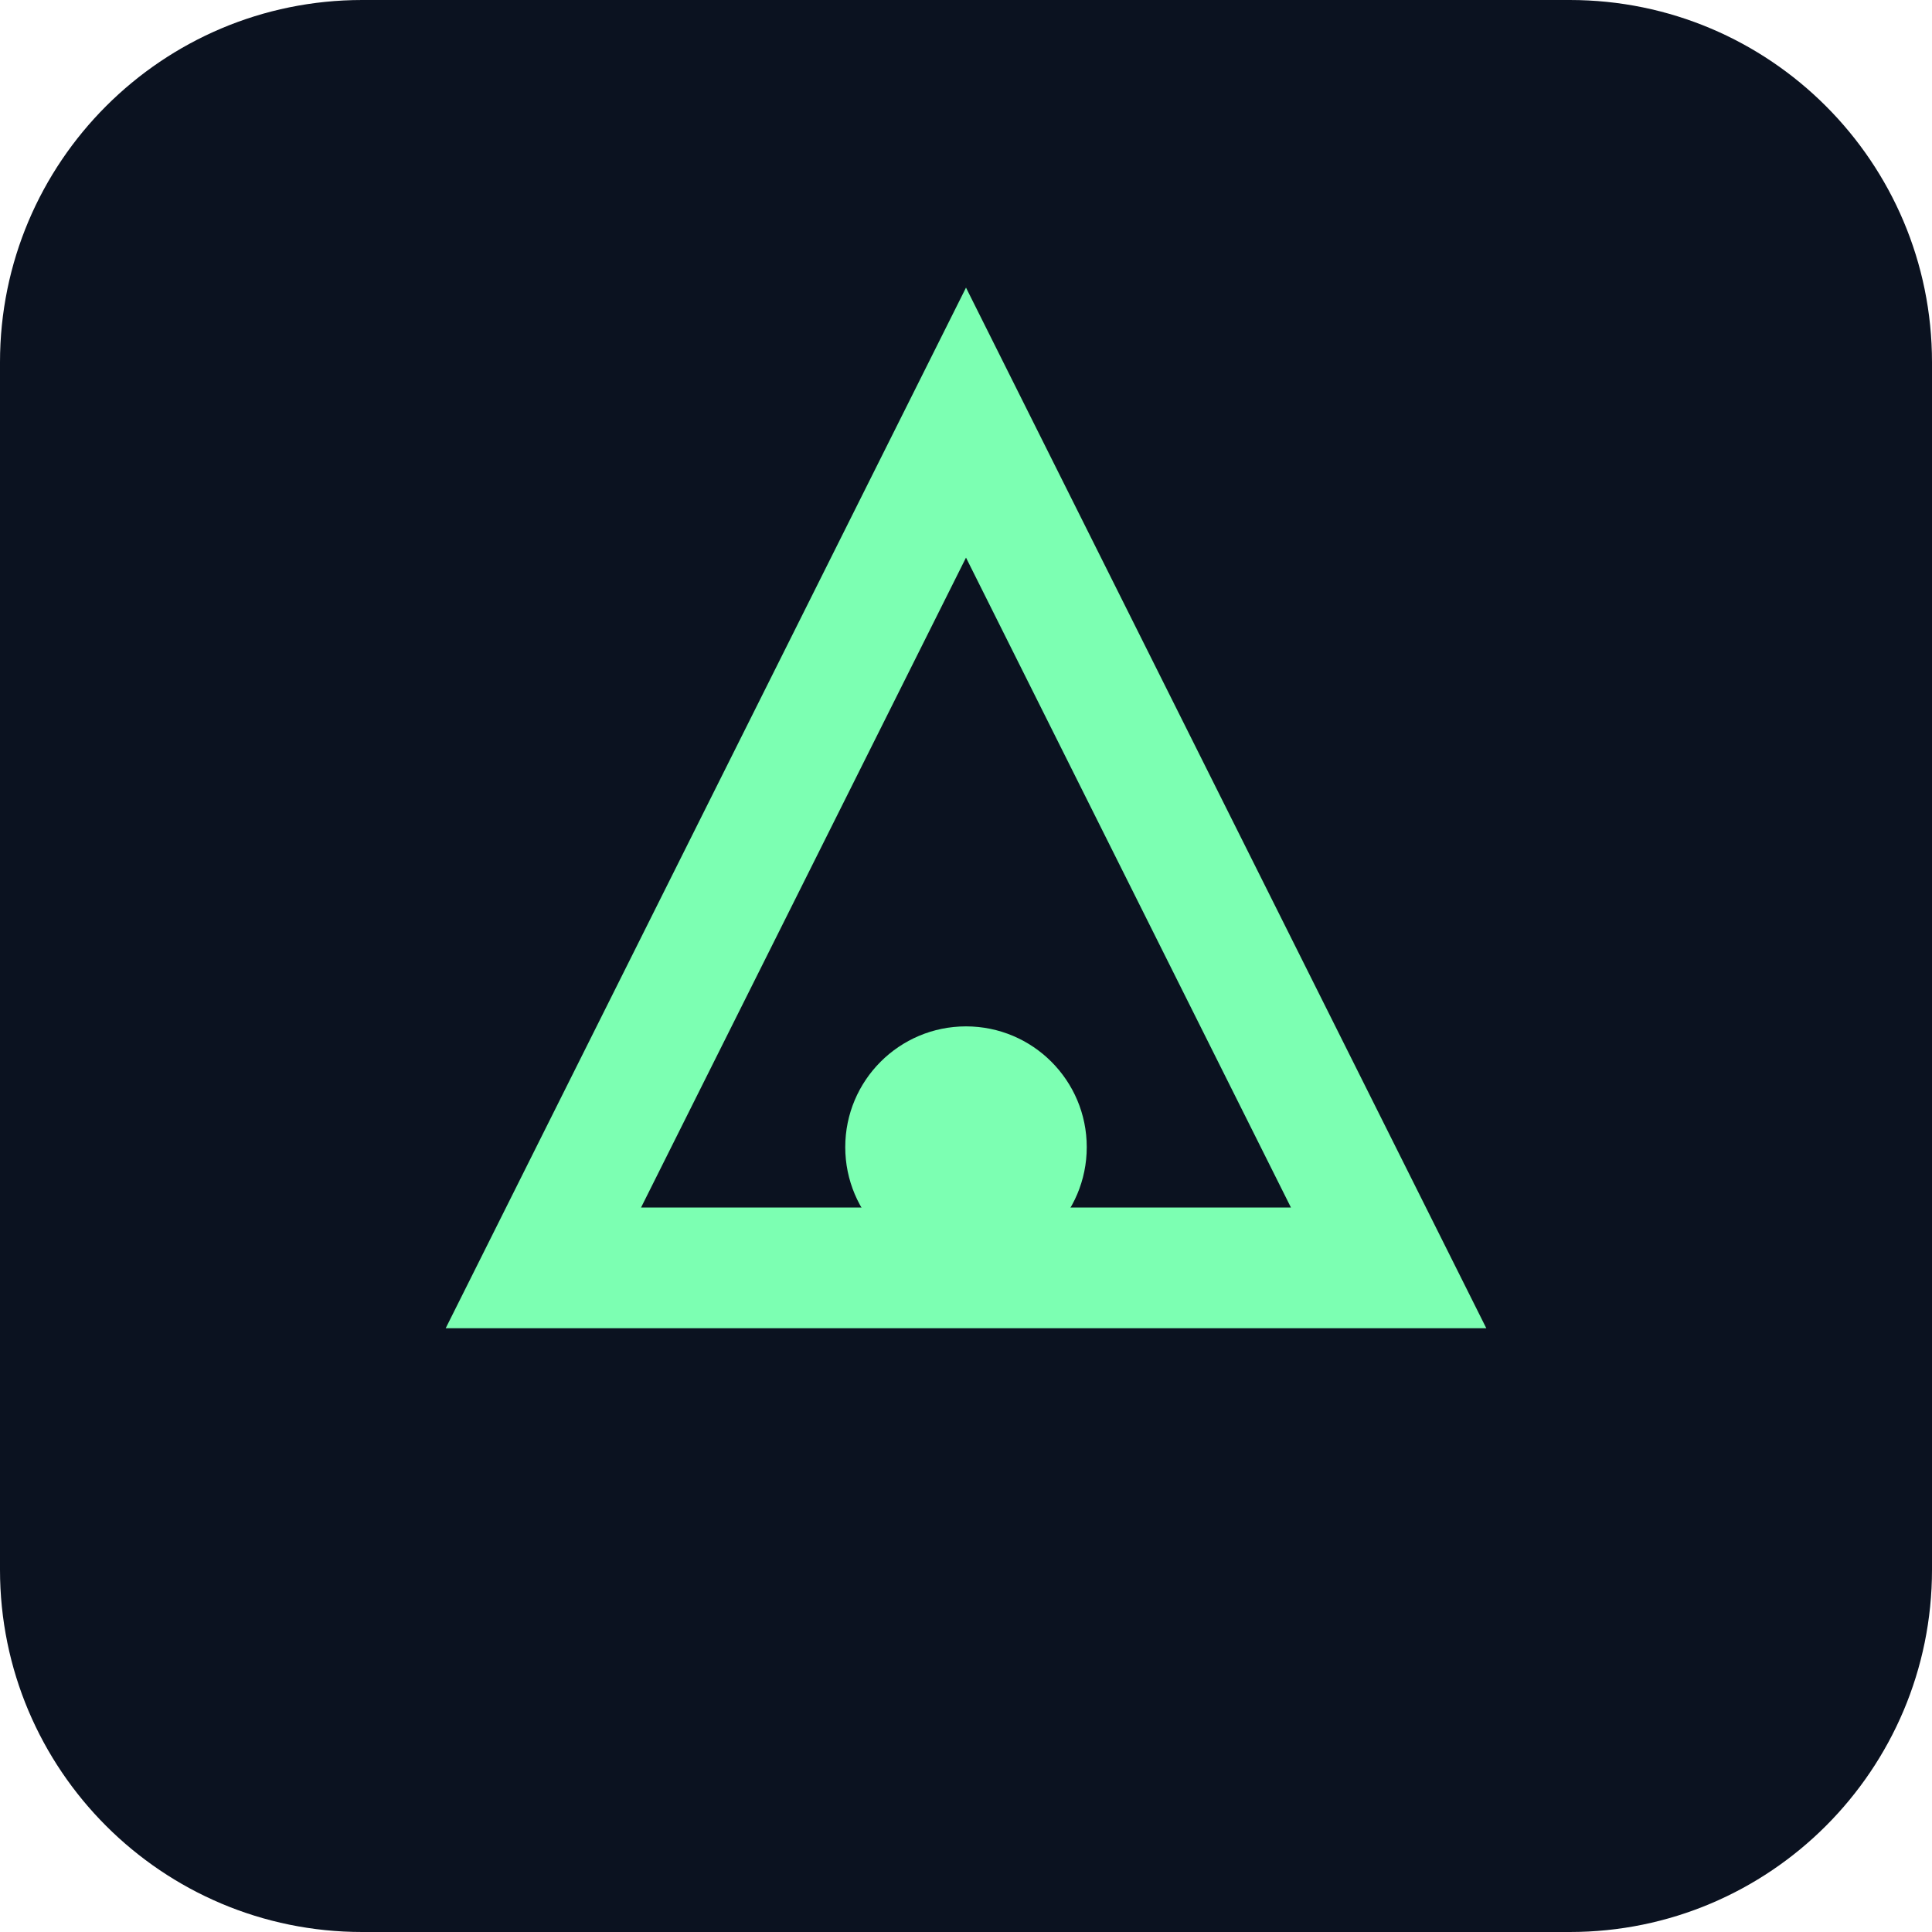
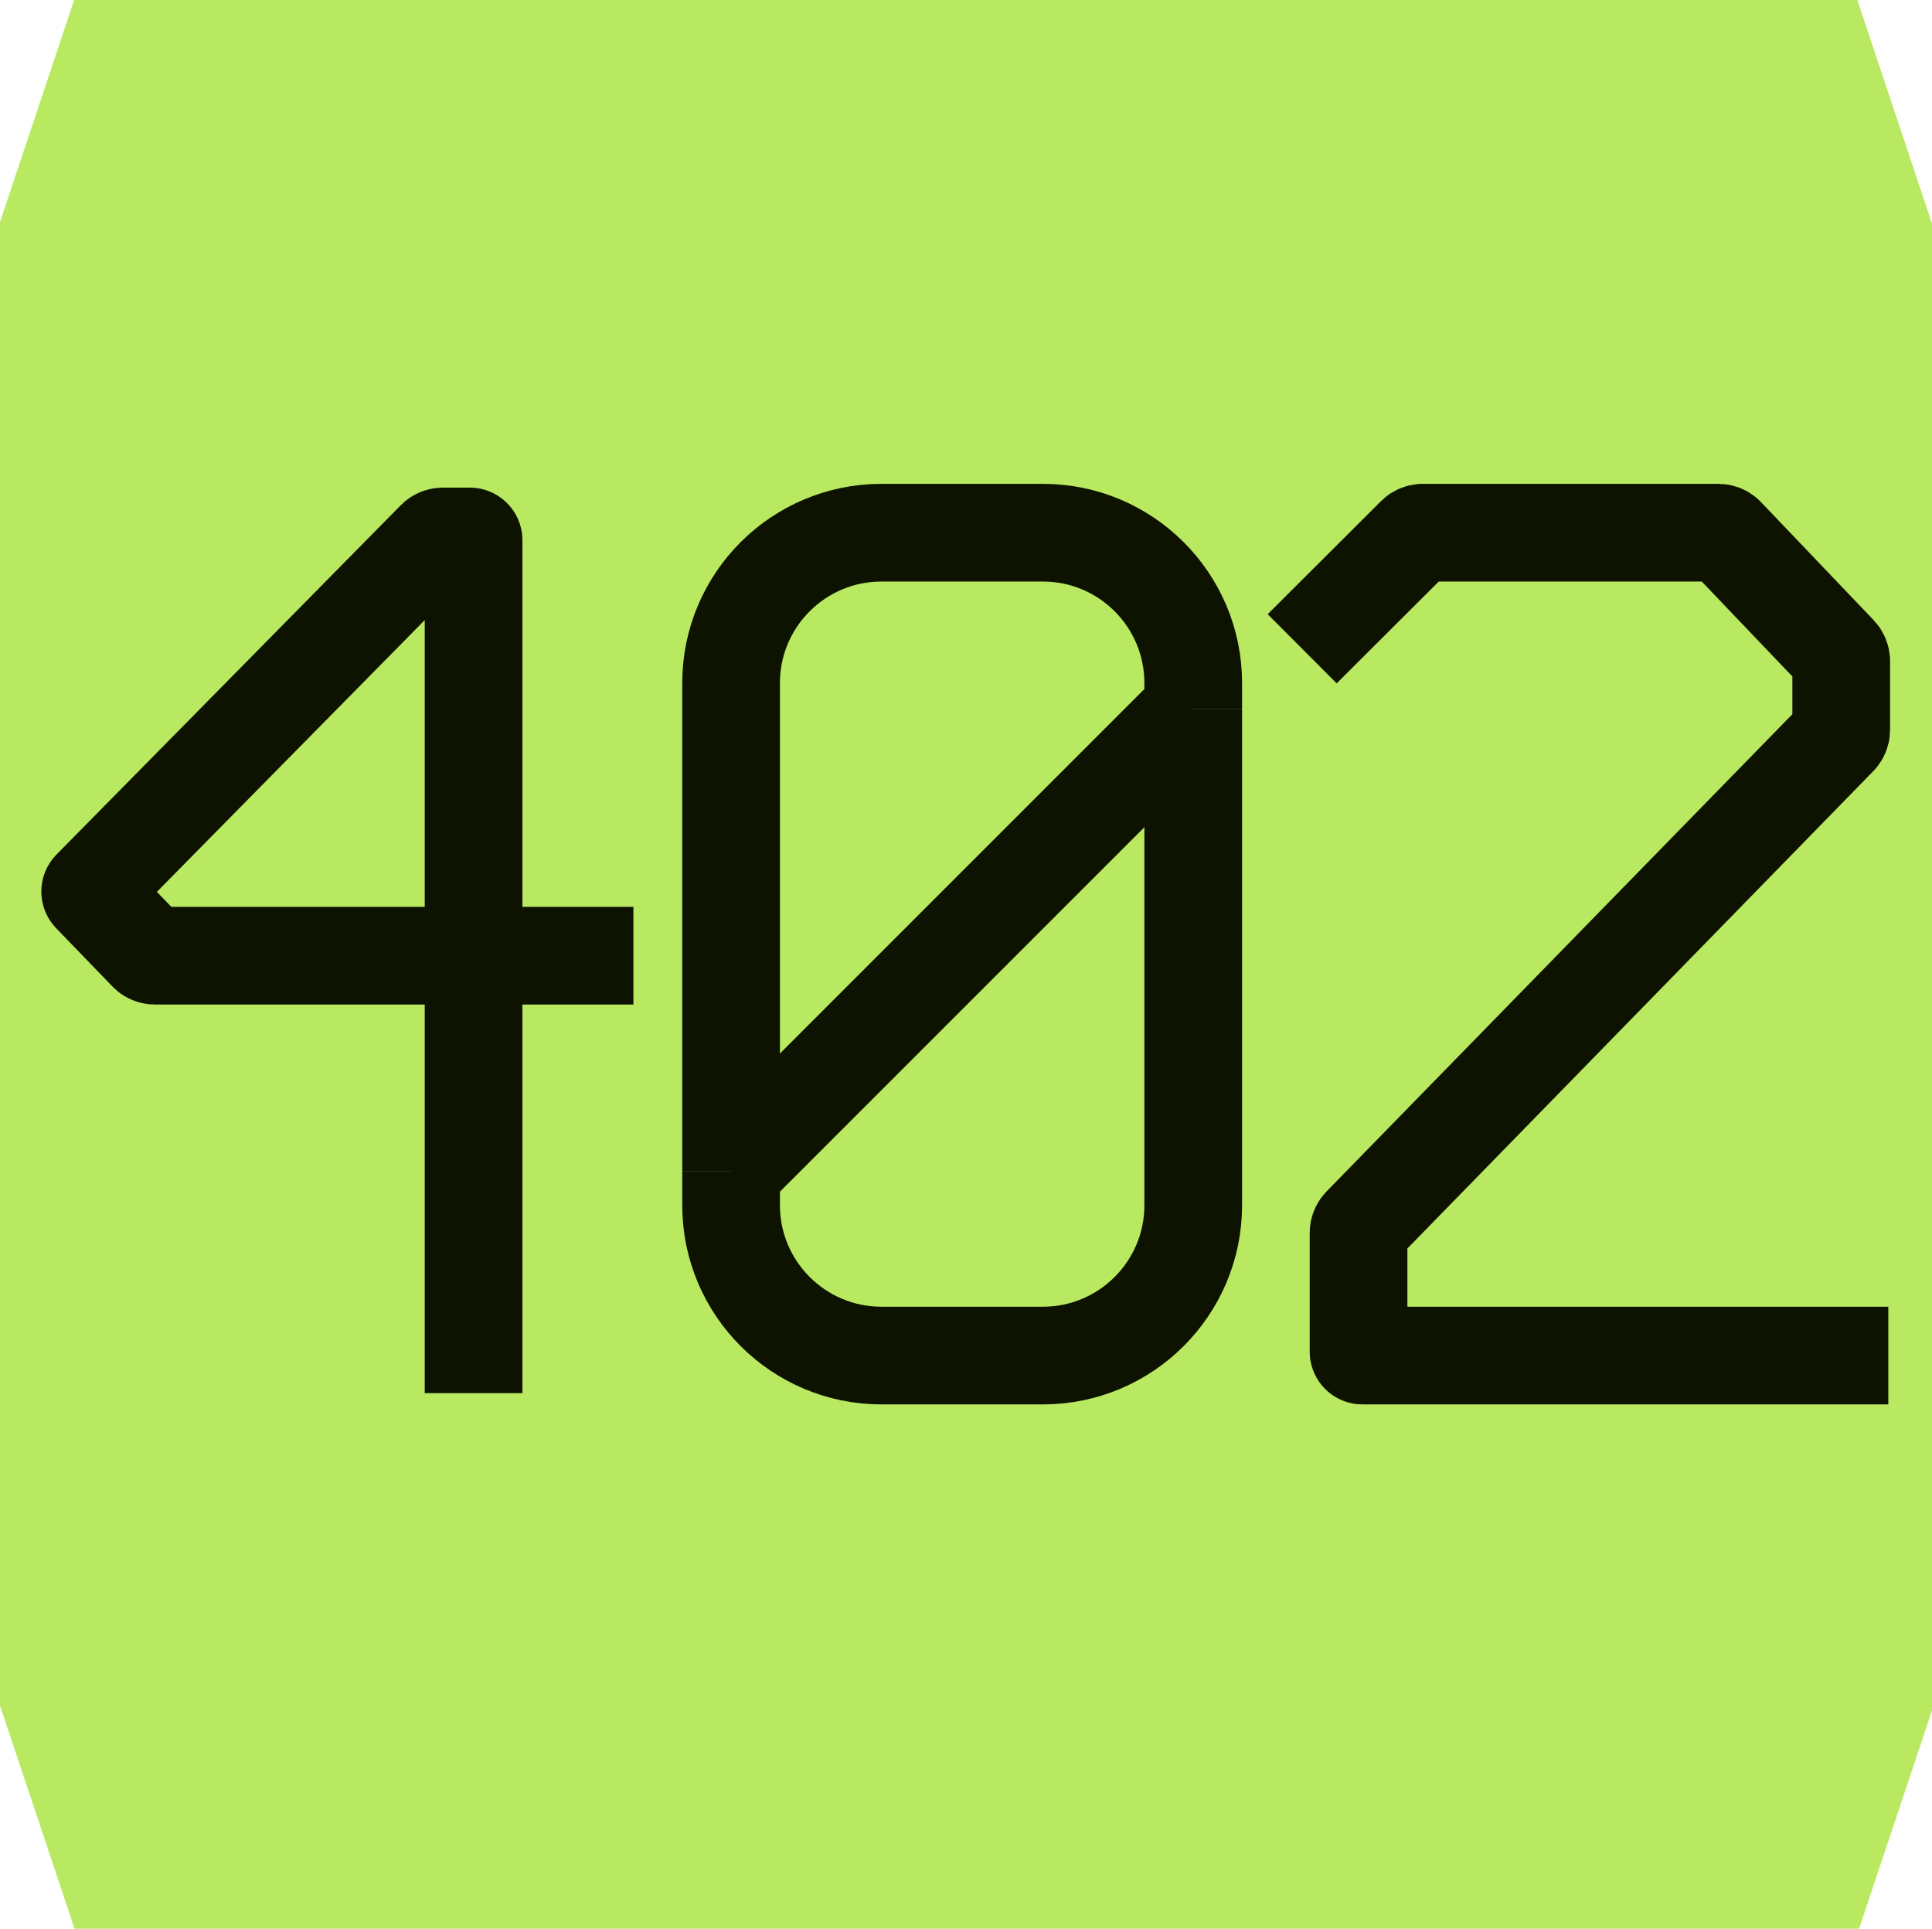
- <svg xmlns="http://www.w3.org/2000/svg" viewBox="0 0 64 64" role="img" aria-label="Ax402">
-   <rect width="64" height="64" rx="12" fill="#0B1220" />
-   <path d="M18 42 L32 14 L46 42 Z" fill="none" stroke="#7CFFB2" stroke-width="4" />
-   <circle cx="32" cy="38" r="4" fill="#7CFFB2" />
+ <svg xmlns="http://www.w3.org/2000/svg" viewBox="0 0 1157 1155" fill="none" role="img" aria-label="Ax402">
+   <path fill-rule="evenodd" clip-rule="evenodd" d="M0 1021.35V132.943L44.411 0H1112.28L1157 133.867V1024.25L1113.32 1155H44.647L0 1021.35Z" fill="#B8E960" />
+   <path d="M1130.83 811.75H815.834C814.599 811.75 813.584 810.735 813.584 809.5V737.97C813.584 736.728 814.288 735 815.155 734.109L1101.06 441.2C1101.92 440.311 1102.63 438.581 1102.63 437.339V395.619C1102.63 394.377 1101.93 392.64 1101.08 391.743L1033.2 320.627C1032.35 319.729 1030.64 319 1029.4 319H851.749C850.507 319 848.785 319.711 847.906 320.588L779.825 388.511" stroke="#0E1301" stroke-width="58.5" />
+   <path d="M714.575 424.75L437.825 701.5" stroke="#0E1301" stroke-width="58.5" />
+   <path d="M437.825 701.5V409C437.825 359.33 478.154 319 527.825 319H624.575C674.245 319 714.575 359.33 714.575 409V424.75" stroke="#0E1301" stroke-width="58.5" />
+   <path d="M714.575 424.75V721.75C714.575 771.421 674.245 811.75 624.575 811.75H527.825C478.154 811.75 437.825 771.421 437.825 721.75V701.5" stroke="#0E1301" stroke-width="58.5" />
+   <path d="M92.45 572.291H283.614V323.5C283.614 322.265 282.6 321.25 281.364 321.25H264.899C263.657 321.25 261.94 321.968 261.069 322.852L54.654 532.273C53.788 533.162 53.782 534.595 54.639 535.493L88.636 570.672C89.5 571.567 91.208 572.291 92.45 572.291Z" fill="#B8E960" />
+   <path d="M379.325 572.291H92.45C91.208 572.291 89.5 571.567 88.636 570.672L54.639 535.493C53.782 534.595 53.788 533.162 54.654 532.273L261.069 322.852C261.94 321.968 263.657 321.25 264.899 321.25H281.364C282.6 321.25 283.614 322.265 283.614 323.5V834.25" stroke="#0E1301" stroke-width="58.5" />
</svg>
